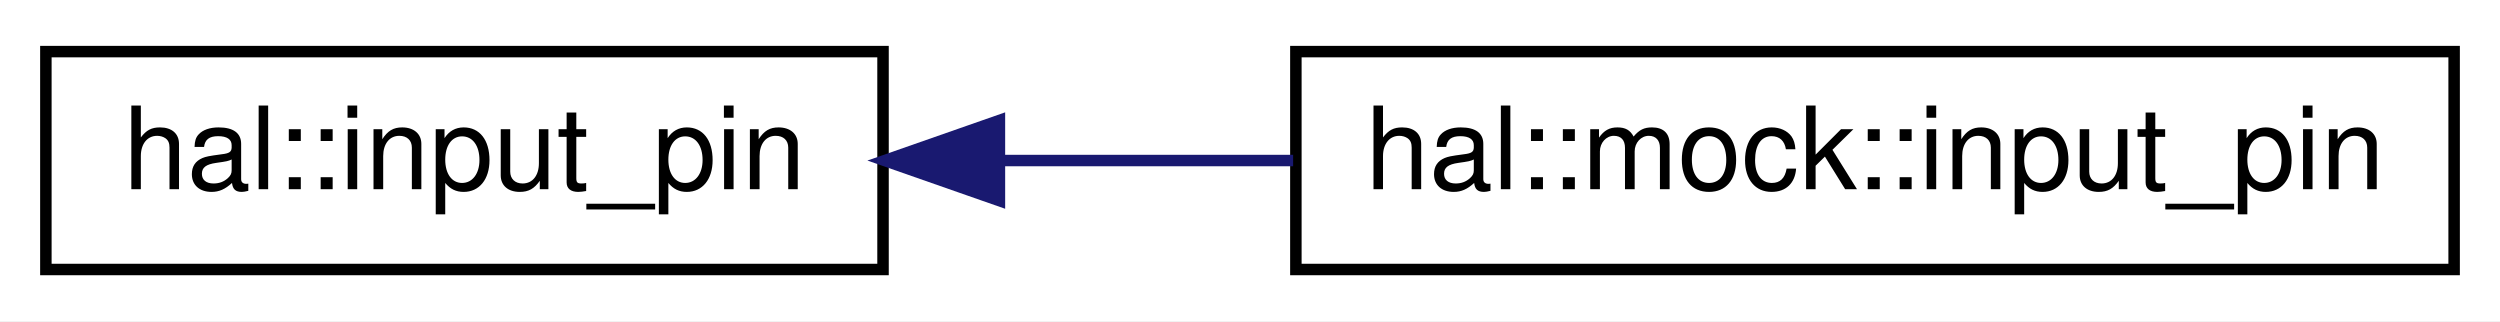
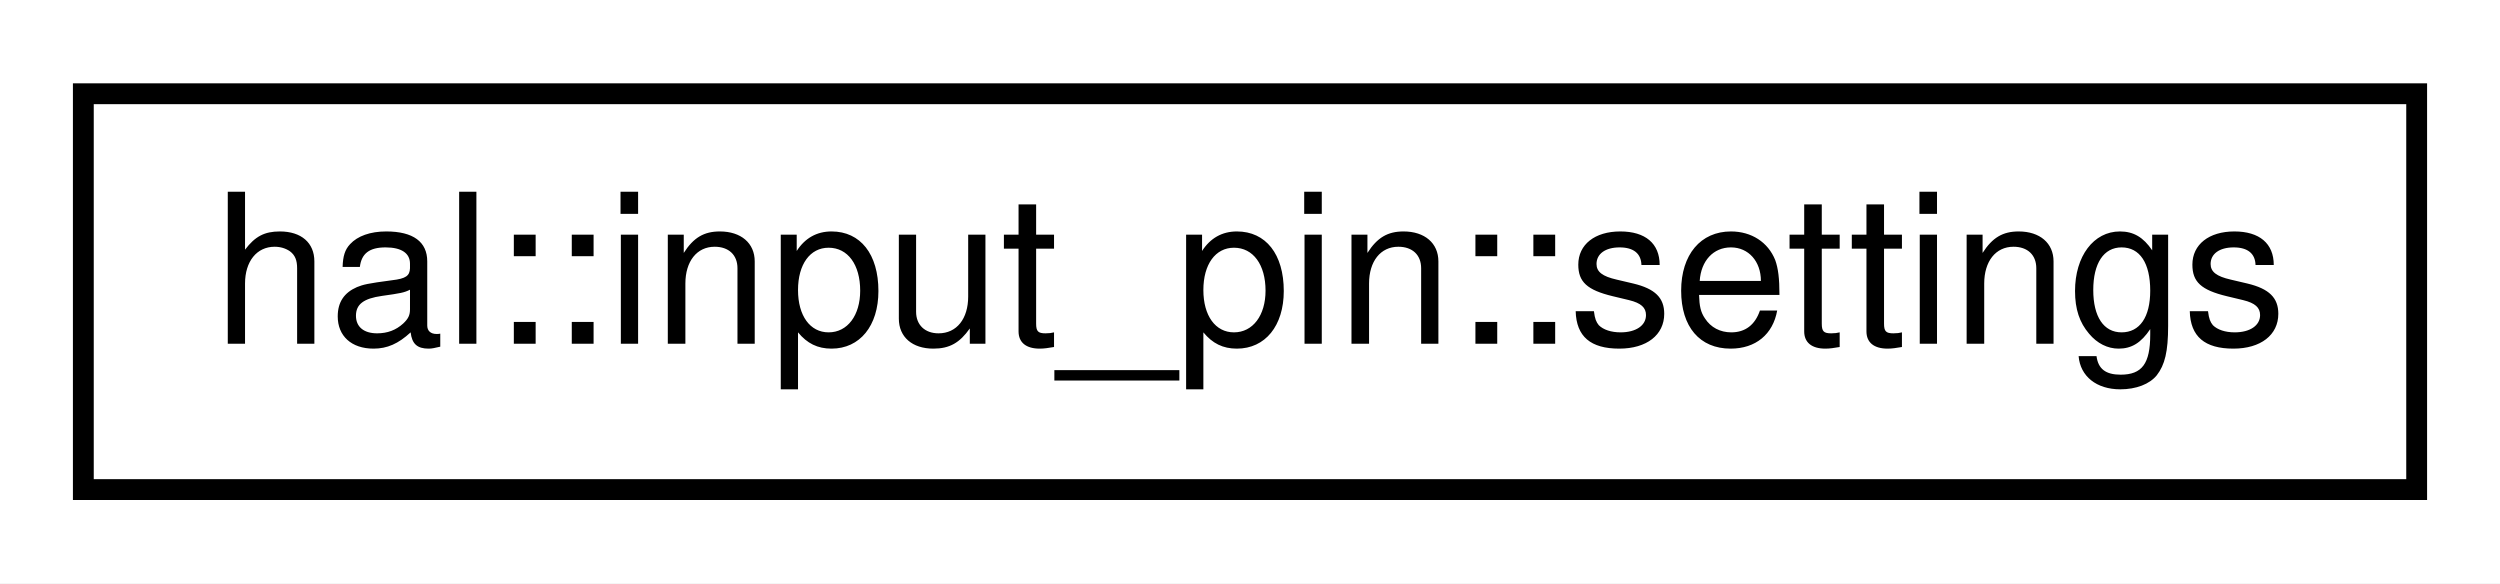
- <svg xmlns="http://www.w3.org/2000/svg" xmlns:xlink="http://www.w3.org/1999/xlink" width="218pt" height="28pt" viewBox="0.00 0.00 218.00 28.00">
+ <svg xmlns="http://www.w3.org/2000/svg" xmlns:xlink="http://www.w3.org/1999/xlink" width="120pt" height="28pt" viewBox="0.00 0.00 120.00 28.00">
  <g id="graph0" class="graph" transform="scale(1 1) rotate(0) translate(4 24)">
-     <polygon fill="white" stroke="transparent" points="-4,4 -4,-24 214,-24 214,4 -4,4" />
+     <polygon fill="white" stroke="transparent" points="-4,4 -4,-24 116,-24 116,4 -4,4" />
    <g id="node1" class="node">
      <g id="a_node1">
-         <a xlink:href="classhal_1_1input__pin.html" target="_top" xlink:title="Digital input pin hardware abstraction interface.">
-           <polygon fill="white" stroke="black" points="0,-0.5 0,-19.5 73,-19.5 73,-0.5 0,-0.5" />
-           <text text-anchor="middle" x="36.5" y="-7.5" font-family="Helvetica,sans-Serif" font-size="10.00">hal::input_pin</text>
+         <a xlink:href="structhal_1_1input__pin_1_1settings.html" target="_top" xlink:title="Generic settings for input pins.">
+           <polygon fill="white" stroke="black" points="0,-0.5 0,-19.5 112,-19.5 112,-0.5 0,-0.5" />
+           <text text-anchor="middle" x="56" y="-7.5" font-family="Helvetica,sans-Serif" font-size="10.00">hal::input_pin::settings</text>
        </a>
      </g>
    </g>
-     <g id="node2" class="node">
-       <g id="a_node2">
-         <a xlink:href="structhal_1_1mock_1_1input__pin.html" target="_top" xlink:title="mock input_pin implementation for use in unit tests and simulations.">
-           <polygon fill="white" stroke="black" points="109,-0.5 109,-19.5 210,-19.5 210,-0.5 109,-0.5" />
-           <text text-anchor="middle" x="159.5" y="-7.5" font-family="Helvetica,sans-Serif" font-size="10.00">hal::mock::input_pin</text>
-         </a>
-       </g>
-     </g>
-     <g id="edge1" class="edge">
-       <path fill="none" stroke="midnightblue" d="M83.39,-10C91.68,-10 100.37,-10 108.76,-10" />
-       <polygon fill="midnightblue" stroke="midnightblue" points="83.15,-6.5 73.15,-10 83.15,-13.5 83.15,-6.5" />
-     </g>
  </g>
</svg>
